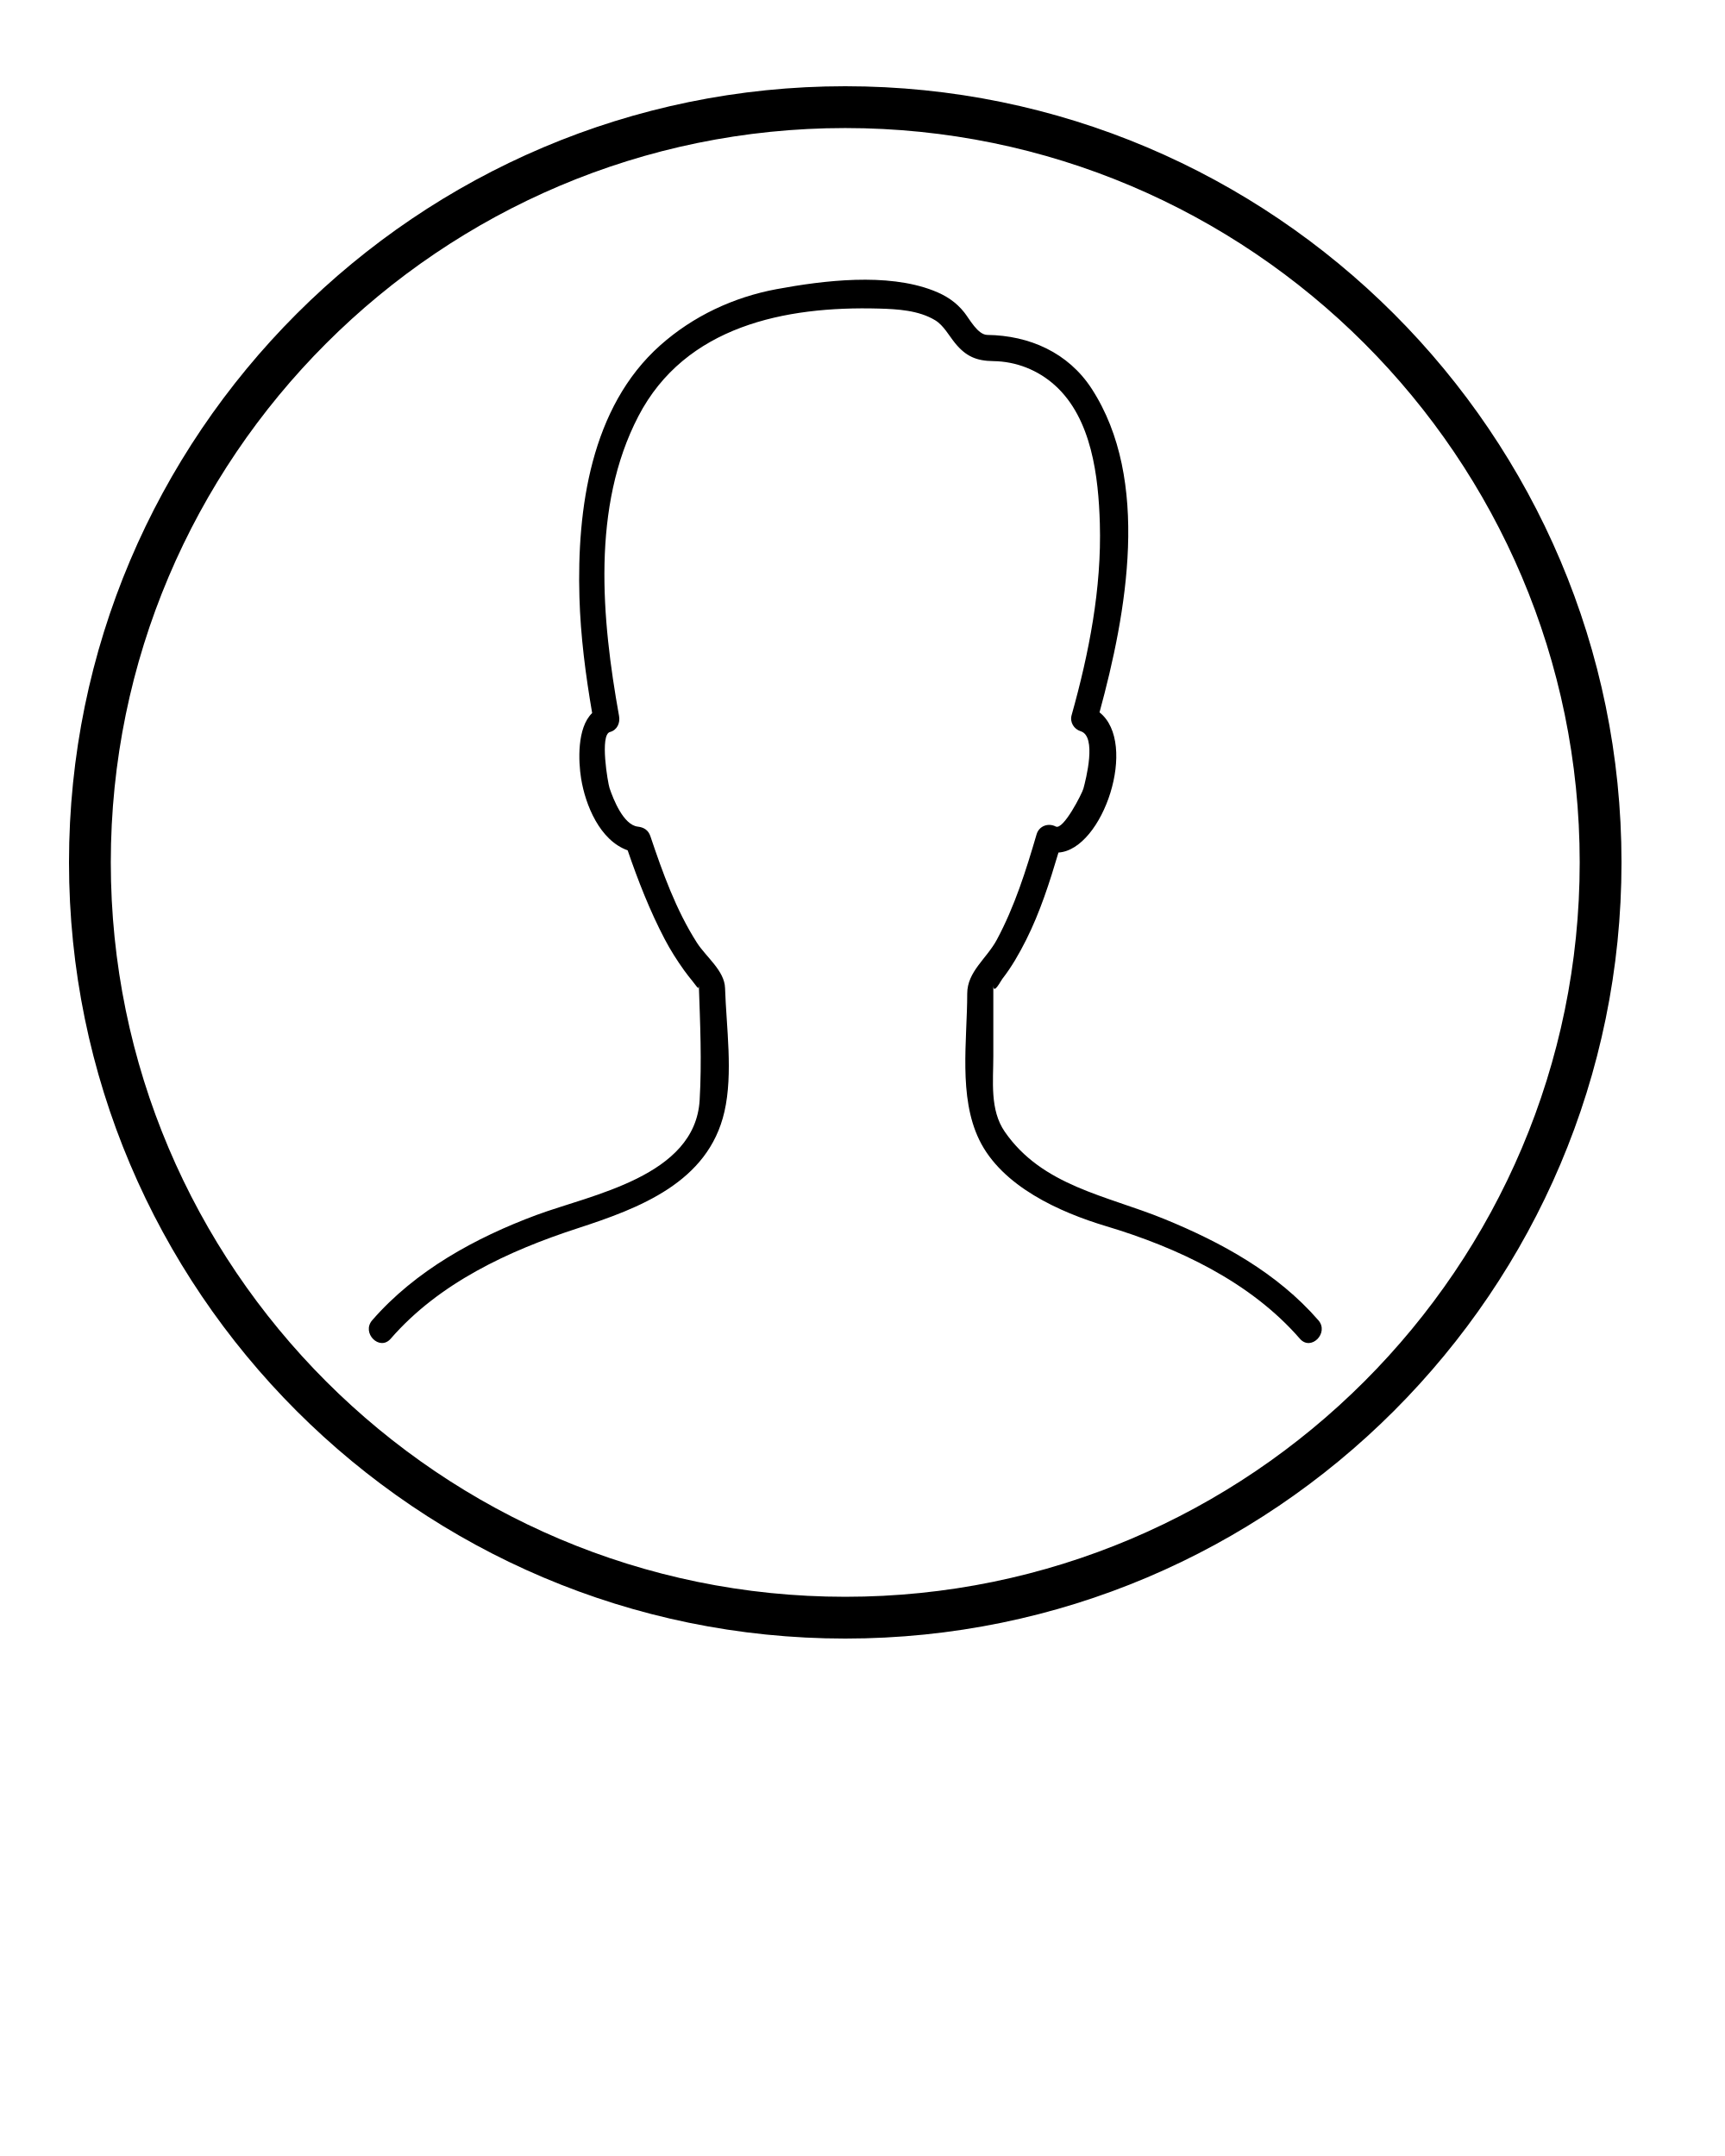
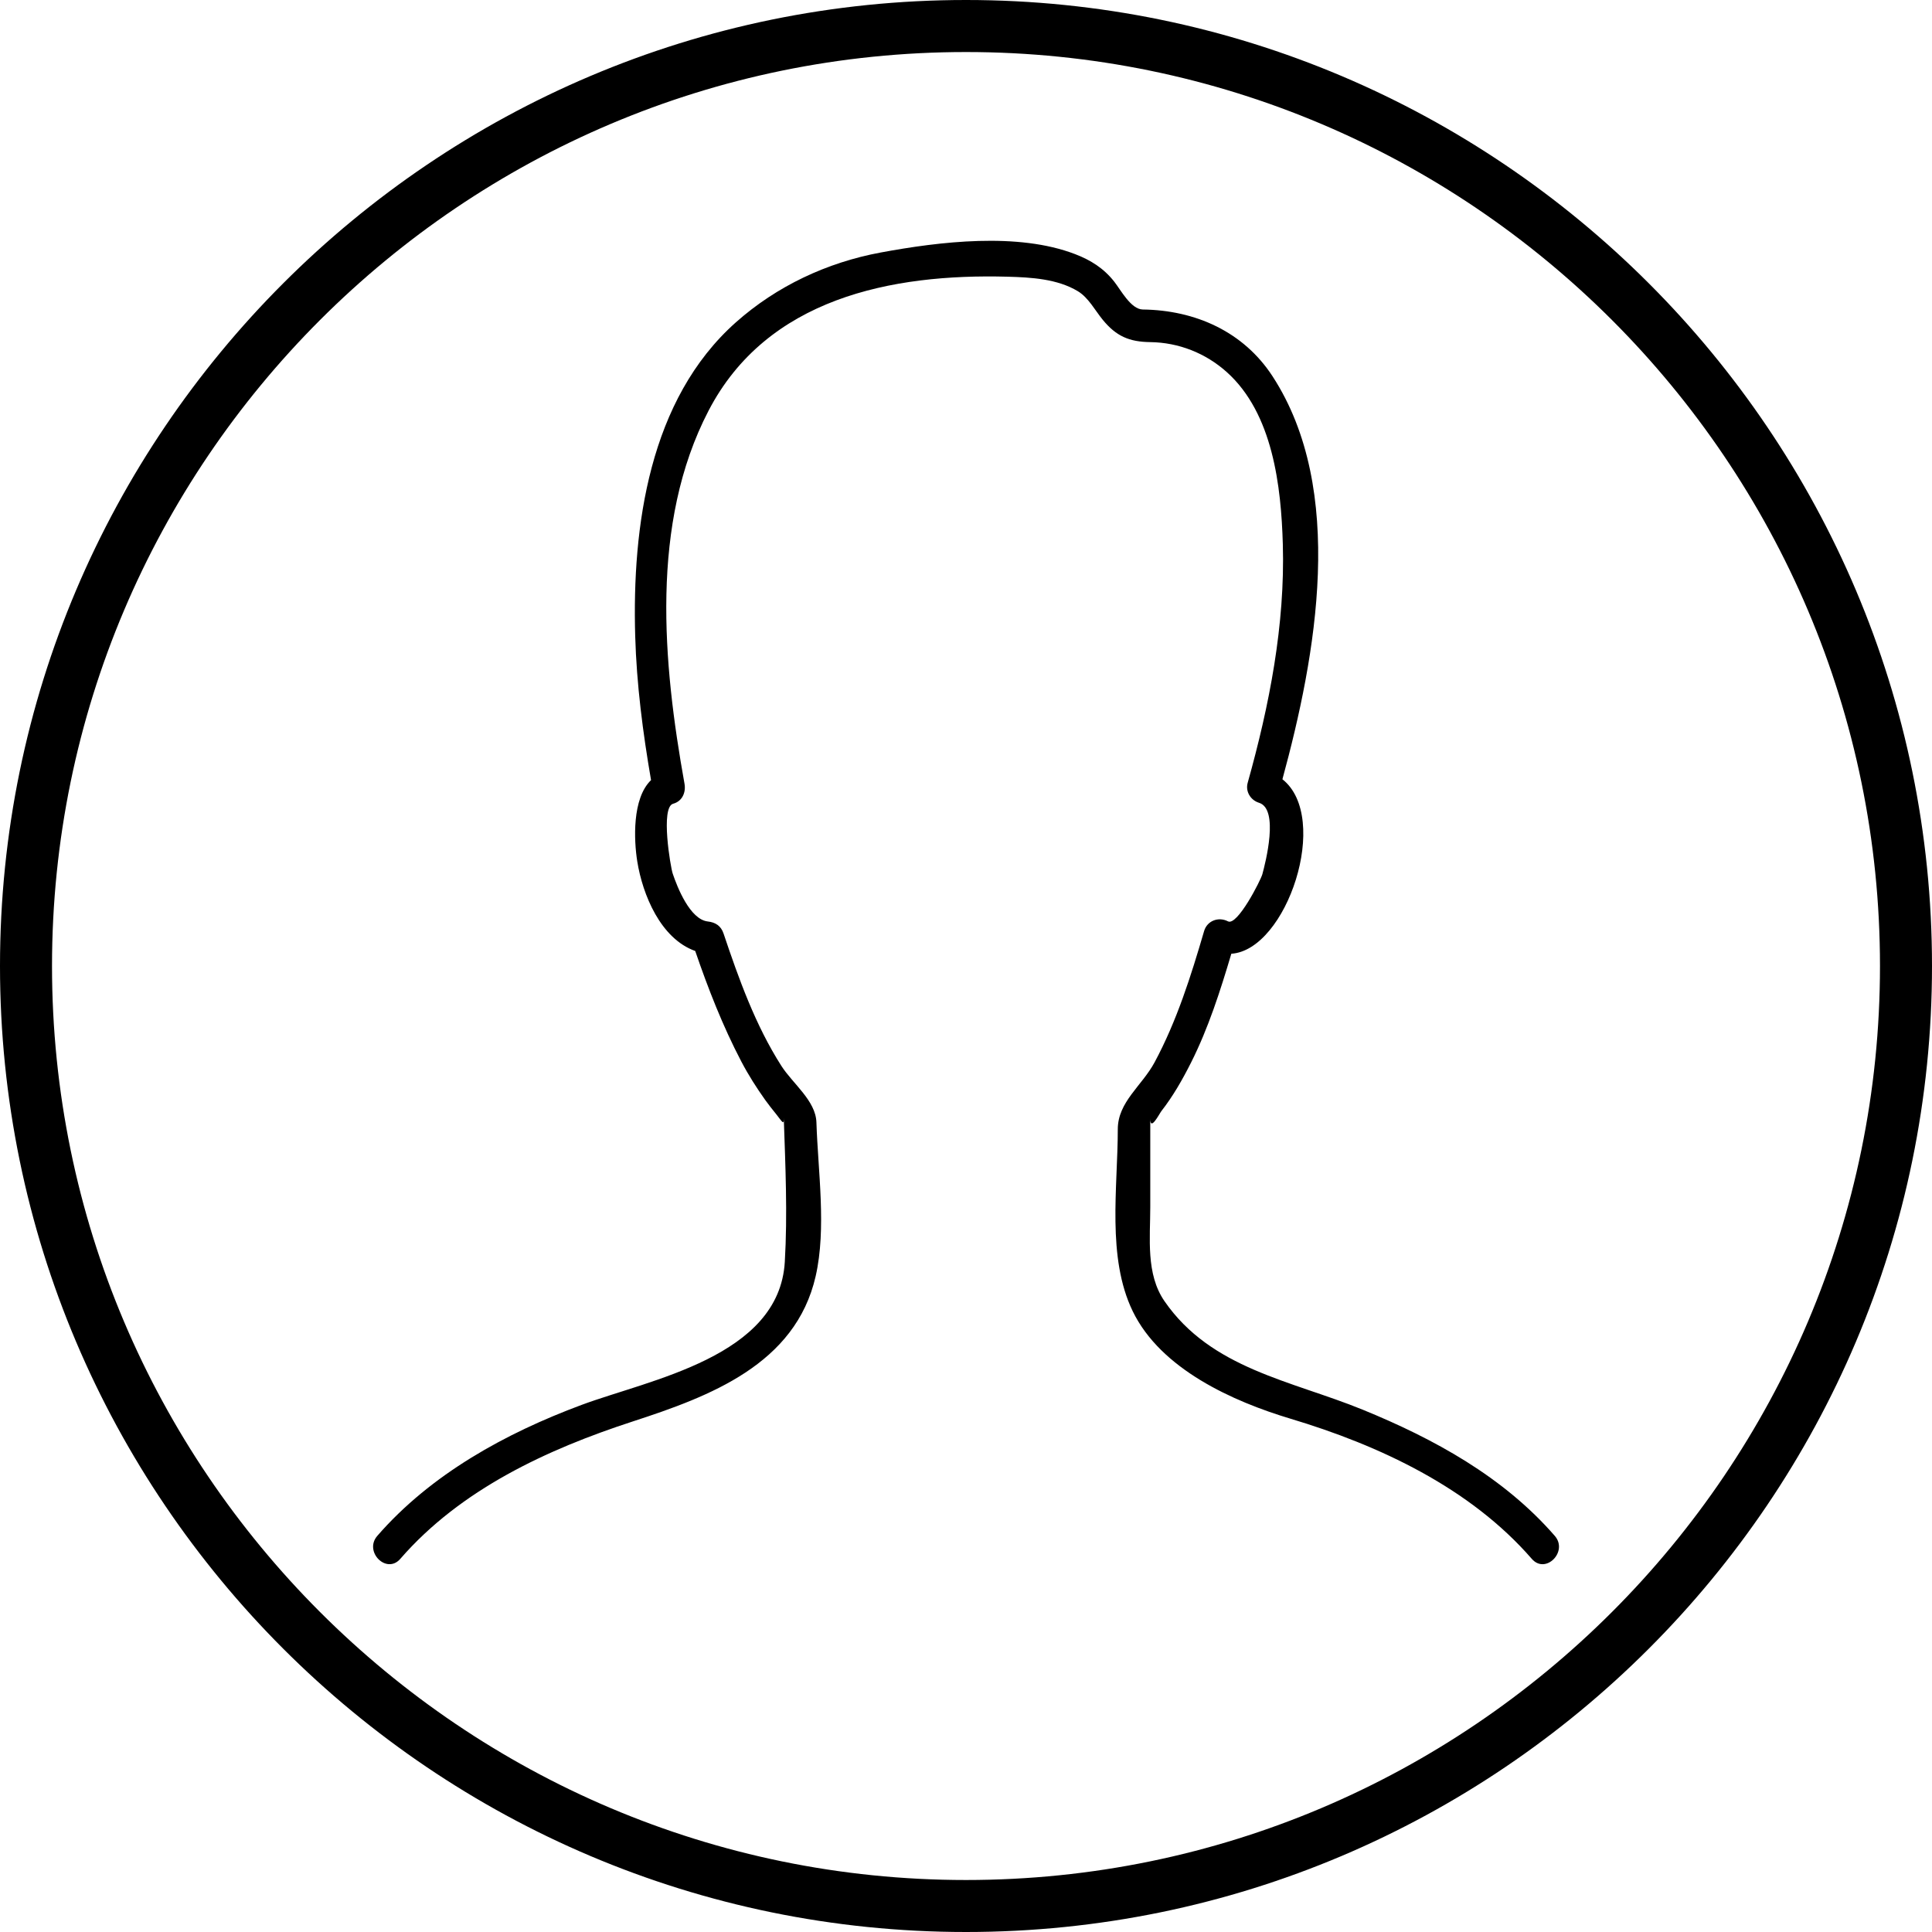
- <svg xmlns="http://www.w3.org/2000/svg" version="1.1" x="0px" y="0px" viewBox="0 0 100 125" enable-background="new 0 0 100 100" xml:space="preserve">
-   <g>
-     <path fill="#000000" d="M49,5C24.187,5,4,25.187,4,50c0,24.813,20.187,45,45,45c24.813,0,45-20.187,45-45C94,25.187,73.813,5,49,5z    M49,92.578c-23.477,0-42.577-19.1-42.577-42.577c0-23.477,19.1-42.577,42.577-42.577c23.477,0,42.577,19.1,42.577,42.577   C91.577,73.477,72.477,92.578,49,92.578z" />
-     <path fill="#000000" d="M67.473,70.666c-3.323-1.356-7.05-1.899-9.227-5.053c-0.874-1.266-0.662-2.936-0.662-4.389   c0-1.265,0-2.53,0-3.795c0-0.104,0-0.207,0-0.311c0,0.603,0.426-0.241,0.52-0.362c0.545-0.699,0.98-1.464,1.378-2.254   c0.81-1.609,1.365-3.346,1.878-5.073c2.585-0.169,4.644-6.343,2.38-8.128c1.574-5.769,2.98-13.477-0.457-18.768   c-1.358-2.09-3.608-3.084-6.047-3.115c-0.552-0.007-1.023-0.907-1.334-1.302c-0.487-0.617-1.087-0.996-1.815-1.276   c-2.672-1.029-6.319-0.586-9.067-0.076c-2.497,0.464-4.838,1.562-6.737,3.249c-4.043,3.591-4.84,9.514-4.693,14.615   c0.065,2.251,0.356,4.495,0.738,6.713c-0.888,0.854-0.798,2.81-0.642,3.785c0.248,1.553,1.09,3.603,2.7,4.174   c0.605,1.763,1.282,3.498,2.148,5.151c0.329,0.628,0.71,1.226,1.121,1.802c0.157,0.221,0.329,0.432,0.498,0.643   c0.288,0.361,0.371,0.549,0.358,0.18c0.076,2.229,0.179,4.481,0.048,6.709c-0.26,4.427-6.28,5.475-9.47,6.662   c-3.531,1.314-7.016,3.224-9.513,6.1c-0.637,0.734,0.429,1.809,1.071,1.071c2.808-3.234,6.833-5.1,10.834-6.403   c3.571-1.163,7.577-2.655,8.515-6.762c0.51-2.232,0.108-4.897,0.036-7.169c-0.032-1.011-1.104-1.802-1.633-2.631   c-1.21-1.893-1.983-4.054-2.695-6.171c-0.118-0.35-0.374-0.516-0.73-0.556c-0.833-0.093-1.422-1.593-1.638-2.234   c-0.1-0.297-0.576-3.091,0.022-3.251c0.425-0.114,0.601-0.528,0.529-0.931c-1.009-5.619-1.611-12.122,1.119-17.376   c2.721-5.237,8.511-6.393,13.938-6.244c1.088,0.03,2.312,0.099,3.268,0.677c0.492,0.297,0.802,0.896,1.158,1.33   c0.629,0.769,1.241,1.028,2.211,1.04c1.33,0.017,2.585,0.515,3.57,1.399c2.145,1.926,2.53,5.319,2.608,8.016   c0.109,3.754-0.628,7.516-1.637,11.114c-0.114,0.407,0.136,0.81,0.529,0.931c0.944,0.293,0.3,2.791,0.154,3.329   c-0.076,0.279-1.163,2.42-1.601,2.194c-0.437-0.226-0.97-0.034-1.112,0.453c-0.614,2.097-1.27,4.184-2.308,6.116   c-0.588,1.093-1.713,1.844-1.713,3.115c0,2.713-0.52,5.967,0.694,8.475c1.309,2.705,4.675,4.207,7.355,5.011   c4.134,1.239,8.361,3.216,11.237,6.528c0.641,0.739,1.708-0.337,1.071-1.071C74.039,73.797,70.802,72.025,67.473,70.666z" />
+ <svg xmlns="http://www.w3.org/2000/svg" width="90px" height="90px" viewBox="0 0 90 90" version="1.1">
+   <g id="Page-1" stroke="none" stroke-width="1" fill="none" fill-rule="evenodd">
+     <g id="profile" fill="#000000" fill-rule="nonzero">
+       <path d="M45,0 C20.187,0 0,20.187 0,45 C0,69.813 20.187,90 45,90 C69.813,90 90,69.813 90,45 C90,20.187 69.813,0 45,0 Z M45,87.578 C21.523,87.578 2.423,68.478 2.423,45.001 C2.423,21.524 21.523,2.424 45,2.424 C68.477,2.424 87.577,21.524 87.577,45.001 C87.577,68.477 68.477,87.578 45,87.578 Z" id="Shape" />
+       <path d="M63.473,65.666 C60.15,64.31 56.423,63.767 54.246,60.613 C53.372,59.347 53.584,57.677 53.584,56.224 C53.584,54.959 53.584,53.694 53.584,52.429 C53.584,52.325 53.584,52.222 53.584,52.118 C53.584,52.721 54.01,51.877 54.104,51.756 C54.649,51.057 55.084,50.292 55.482,49.502 C56.292,47.893 56.847,46.156 57.36,44.429 C59.945,44.26 62.004,38.086 59.74,36.301 C61.314,30.532 62.72,22.824 59.283,17.533 C57.925,15.443 55.675,14.449 53.236,14.418 C52.684,14.411 52.213,13.511 51.902,13.116 C51.415,12.499 50.815,12.12 50.087,11.84 C47.415,10.811 43.768,11.254 41.02,11.764 C38.523,12.228 36.182,13.326 34.283,15.013 C30.24,18.604 29.443,24.527 29.59,29.628 C29.655,31.879 29.946,34.123 30.328,36.341 C29.44,37.195 29.53,39.151 29.686,40.126 C29.934,41.679 30.776,43.729 32.386,44.3 C32.991,46.063 33.668,47.798 34.534,49.451 C34.863,50.079 35.244,50.677 35.655,51.253 C35.812,51.474 35.984,51.685 36.153,51.896 C36.441,52.257 36.524,52.445 36.511,52.076 C36.587,54.305 36.69,56.557 36.559,58.785 C36.299,63.212 30.279,64.26 27.089,65.447 C23.558,66.761 20.073,68.671 17.576,71.547 C16.939,72.281 18.005,73.356 18.647,72.618 C21.455,69.384 25.48,67.518 29.481,66.215 C33.052,65.052 37.058,63.56 37.996,59.453 C38.506,57.221 38.104,54.556 38.032,52.284 C38,51.273 36.928,50.482 36.399,49.653 C35.189,47.76 34.416,45.599 33.704,43.482 C33.586,43.132 33.33,42.966 32.974,42.926 C32.141,42.833 31.552,41.333 31.336,40.692 C31.236,40.395 30.76,37.601 31.358,37.441 C31.783,37.327 31.959,36.913 31.887,36.51 C30.878,30.891 30.276,24.388 33.006,19.134 C35.727,13.897 41.517,12.741 46.944,12.89 C48.032,12.92 49.256,12.989 50.212,13.567 C50.704,13.864 51.014,14.463 51.37,14.897 C51.999,15.666 52.611,15.925 53.581,15.937 C54.911,15.954 56.166,16.452 57.151,17.336 C59.296,19.262 59.681,22.655 59.759,25.352 C59.868,29.106 59.131,32.868 58.122,36.466 C58.008,36.873 58.258,37.276 58.651,37.397 C59.595,37.69 58.951,40.188 58.805,40.726 C58.729,41.005 57.642,43.146 57.204,42.92 C56.767,42.694 56.234,42.886 56.092,43.373 C55.478,45.47 54.822,47.557 53.784,49.489 C53.196,50.582 52.071,51.333 52.071,52.604 C52.071,55.317 51.551,58.571 52.765,61.079 C54.074,63.784 57.44,65.286 60.12,66.09 C64.254,67.329 68.481,69.306 71.357,72.618 C71.998,73.357 73.065,72.281 72.428,71.547 C70.039,68.797 66.802,67.025 63.473,65.666 Z" id="Path" />
+     </g>
  </g>
</svg>
